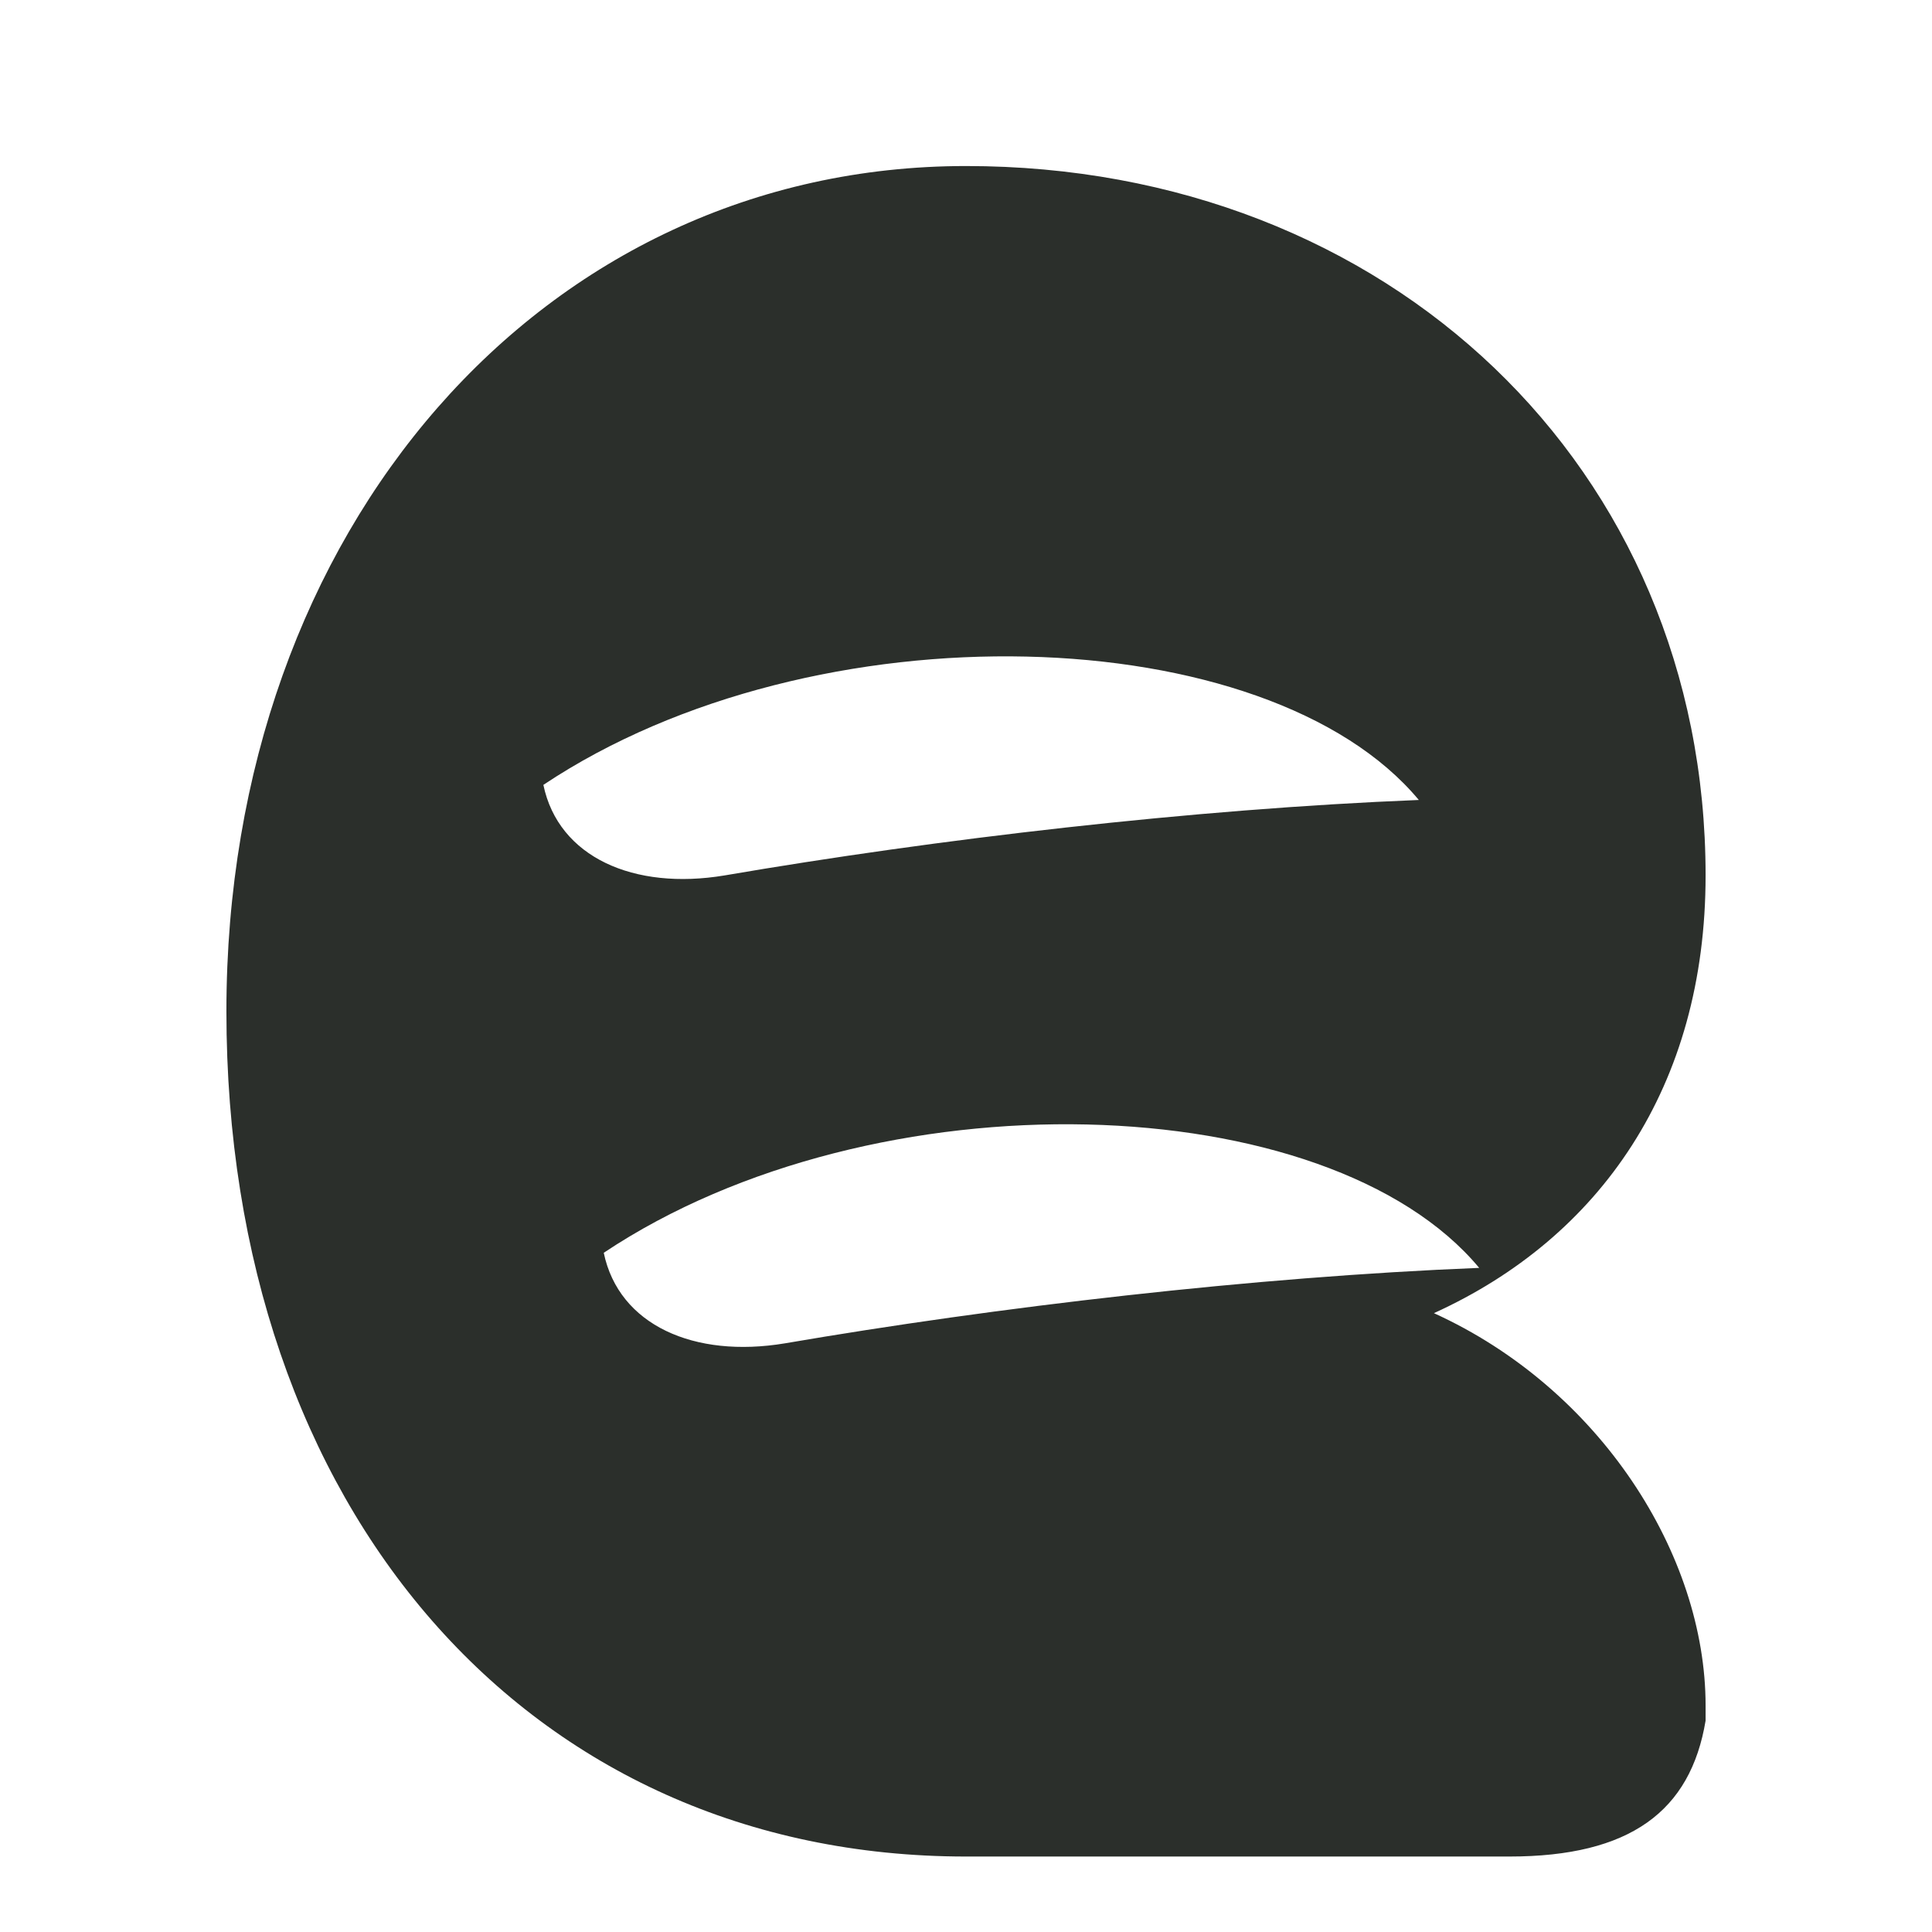
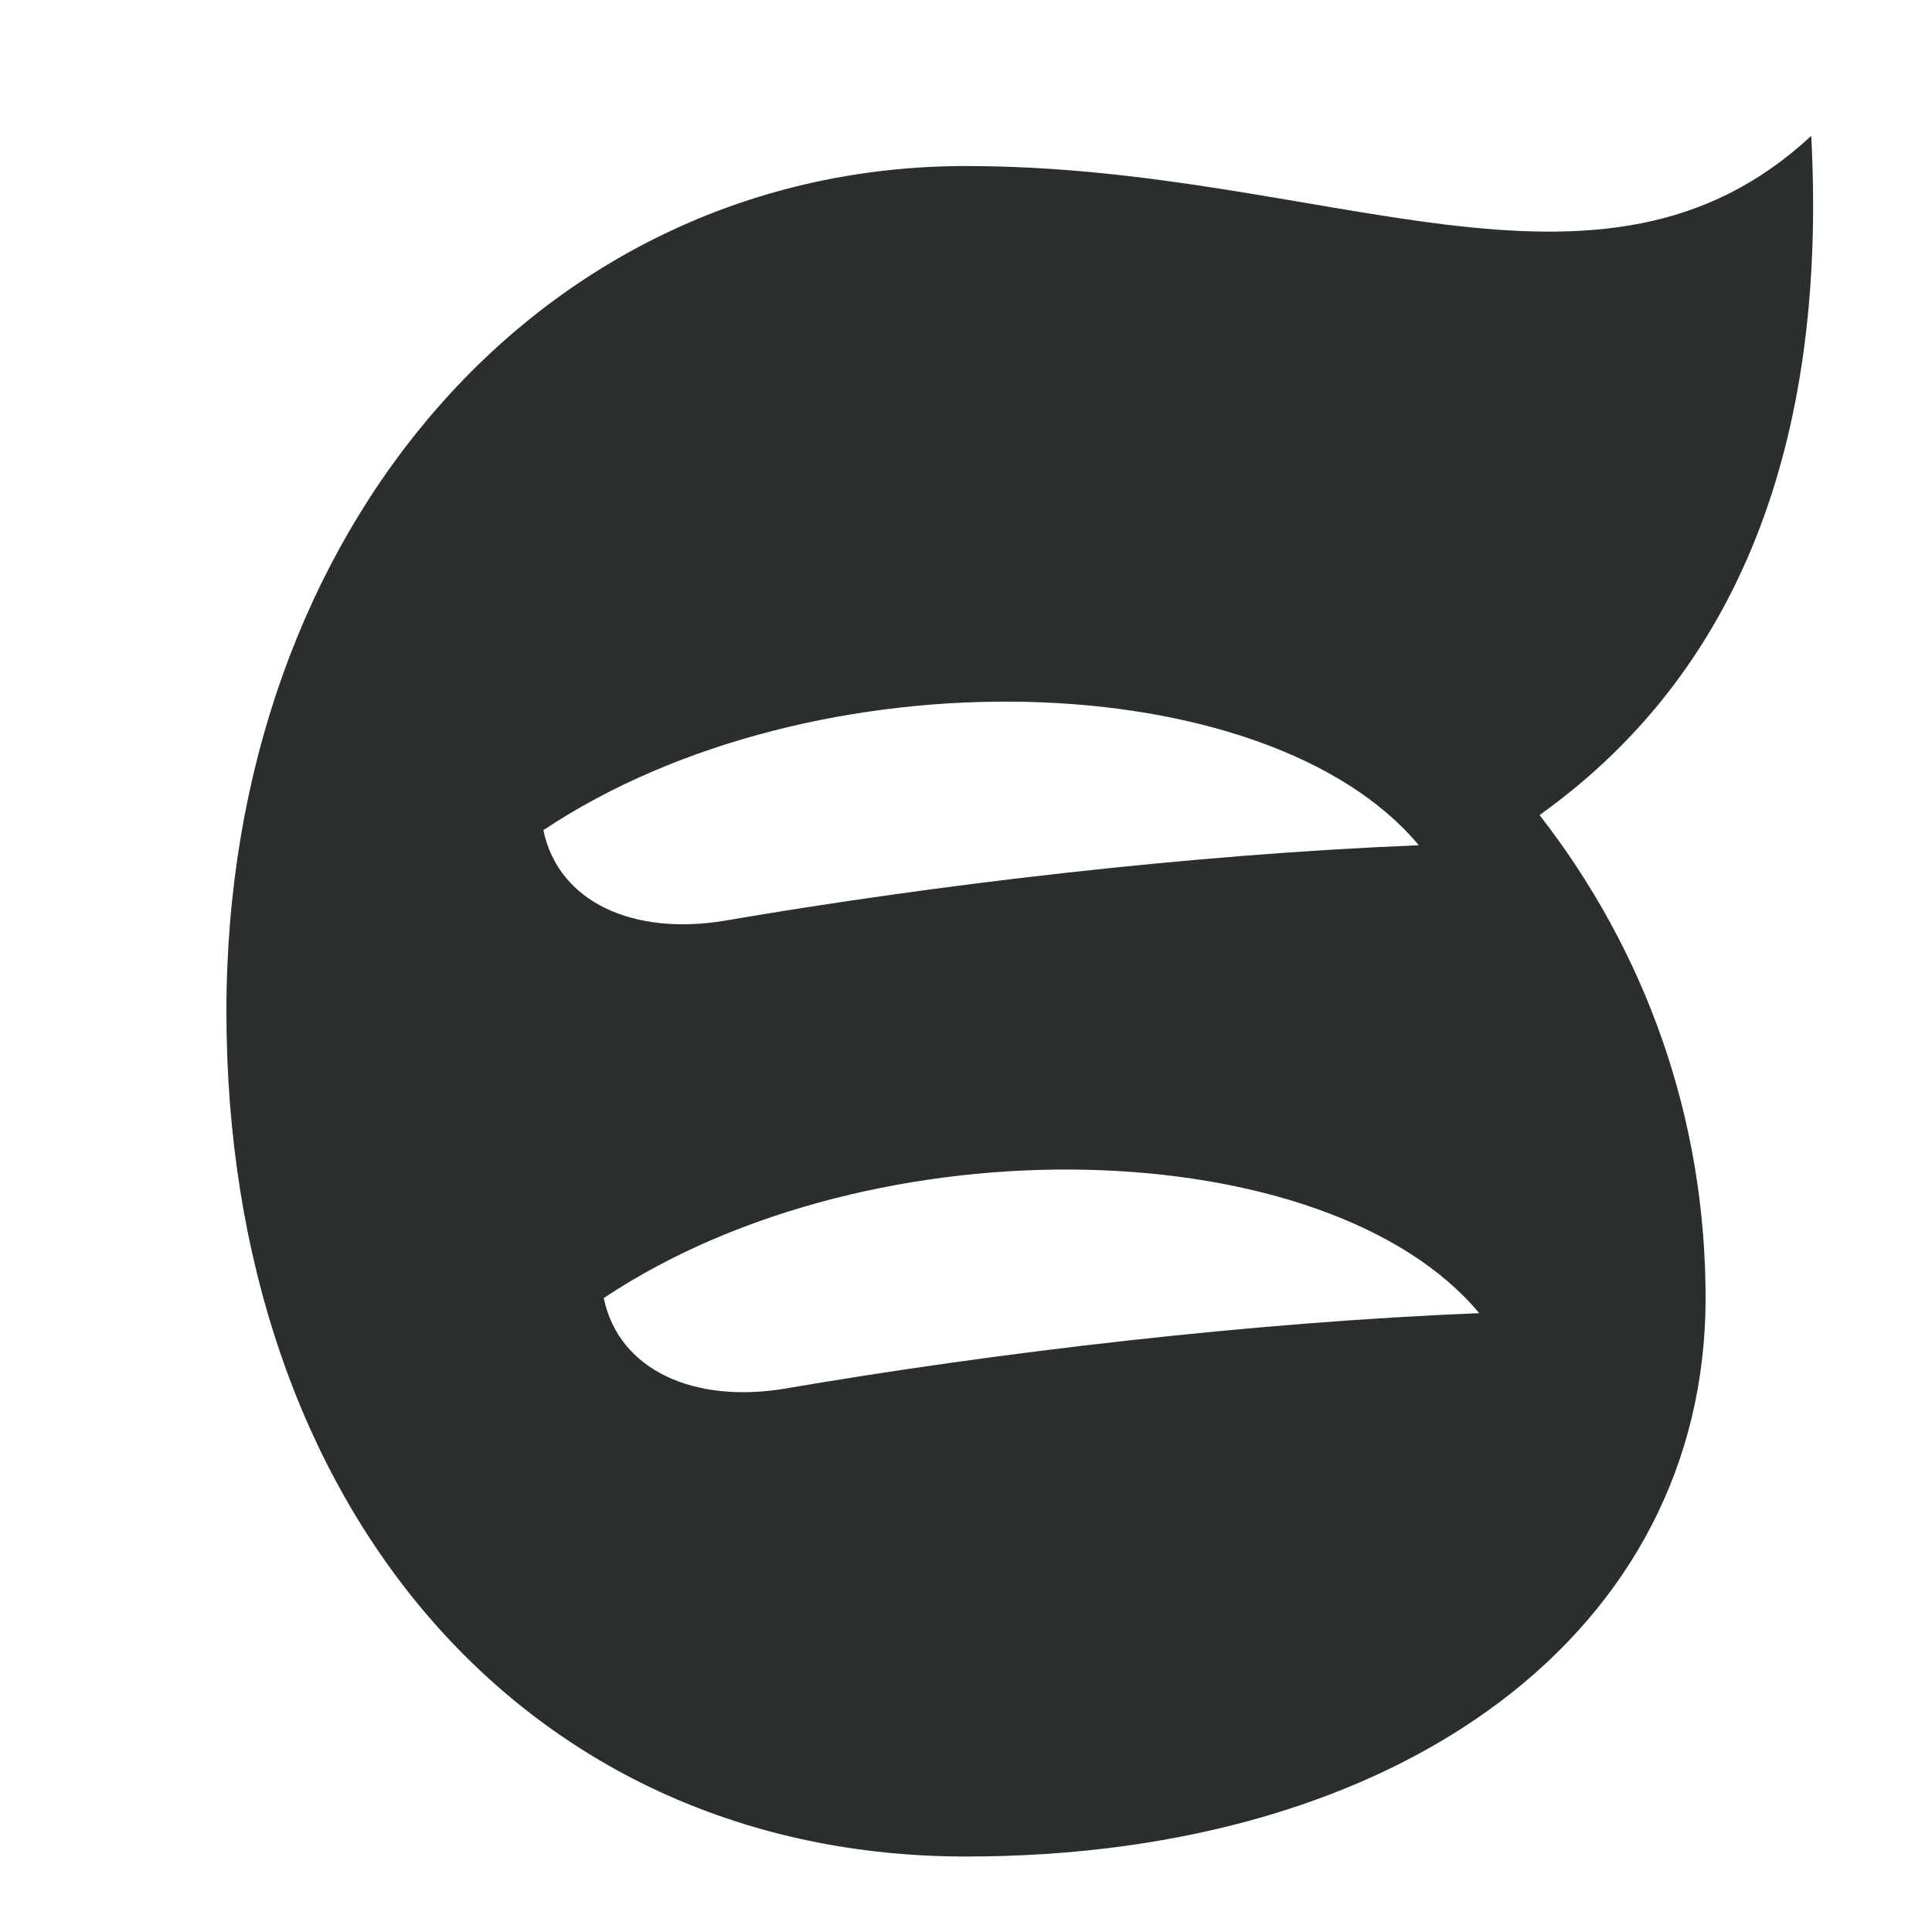
<svg xmlns="http://www.w3.org/2000/svg" viewBox="0 0 64 64" width="256" height="256">
-   <path fill="#2B2F2B" fill-rule="evenodd" d="M32 5.5 C 46 5.5 56.5 15.5 56.5 29 C 56.5 36 53 41 47.5 43.5 C 53 46 56.5 51.5 56.5 56.5 L56.5 57 C 56 60 54 61.5 50 61.5 C 49 61.5 41 61.5 32 61.5 C 17.5 61.5 7.5 50 7.5 33.5 C 7.5 17.5 18 5.5 32 5.5 Z M18 26 C 27 20 42 20.5 47 26.5 C 39.5 26.8 31 27.8 24 29 C 21 29.5 18.5 28.4 18 26 Z M20 41.5 C 29 35.5 44 36 49 42 C 41.5 42.3 33 43.3 26 44.5 C 23 45 20.5 43.9 20 41.5 Z" />
+   <path fill="#2B2F2B" fill-rule="evenodd" d="M32 5.5 C 44 5.5 53 11 60 4.5 C 60.5 14 58 22 51 27 C 54.5 31.5 56.5 37 56.5 43 C 56.5 54 46.5 61.5 32 61.5 C 17.5 61.5 7.5 50 7.5 33.5 C 7.5 17.5 18 5.5 32 5.5 Z M18 27.5 C 27 21.5 42 22 47 28 C 39.5 28.3 31 29.3 24 30.5 C 21 31 18.5 29.9 18 27.5 Z M20 43 C 29 37 44 37.5 49 43.5 C 41.5 43.8 33 44.8 26 46 C 23 46.5 20.5 45.4 20 43 Z" />
</svg>
